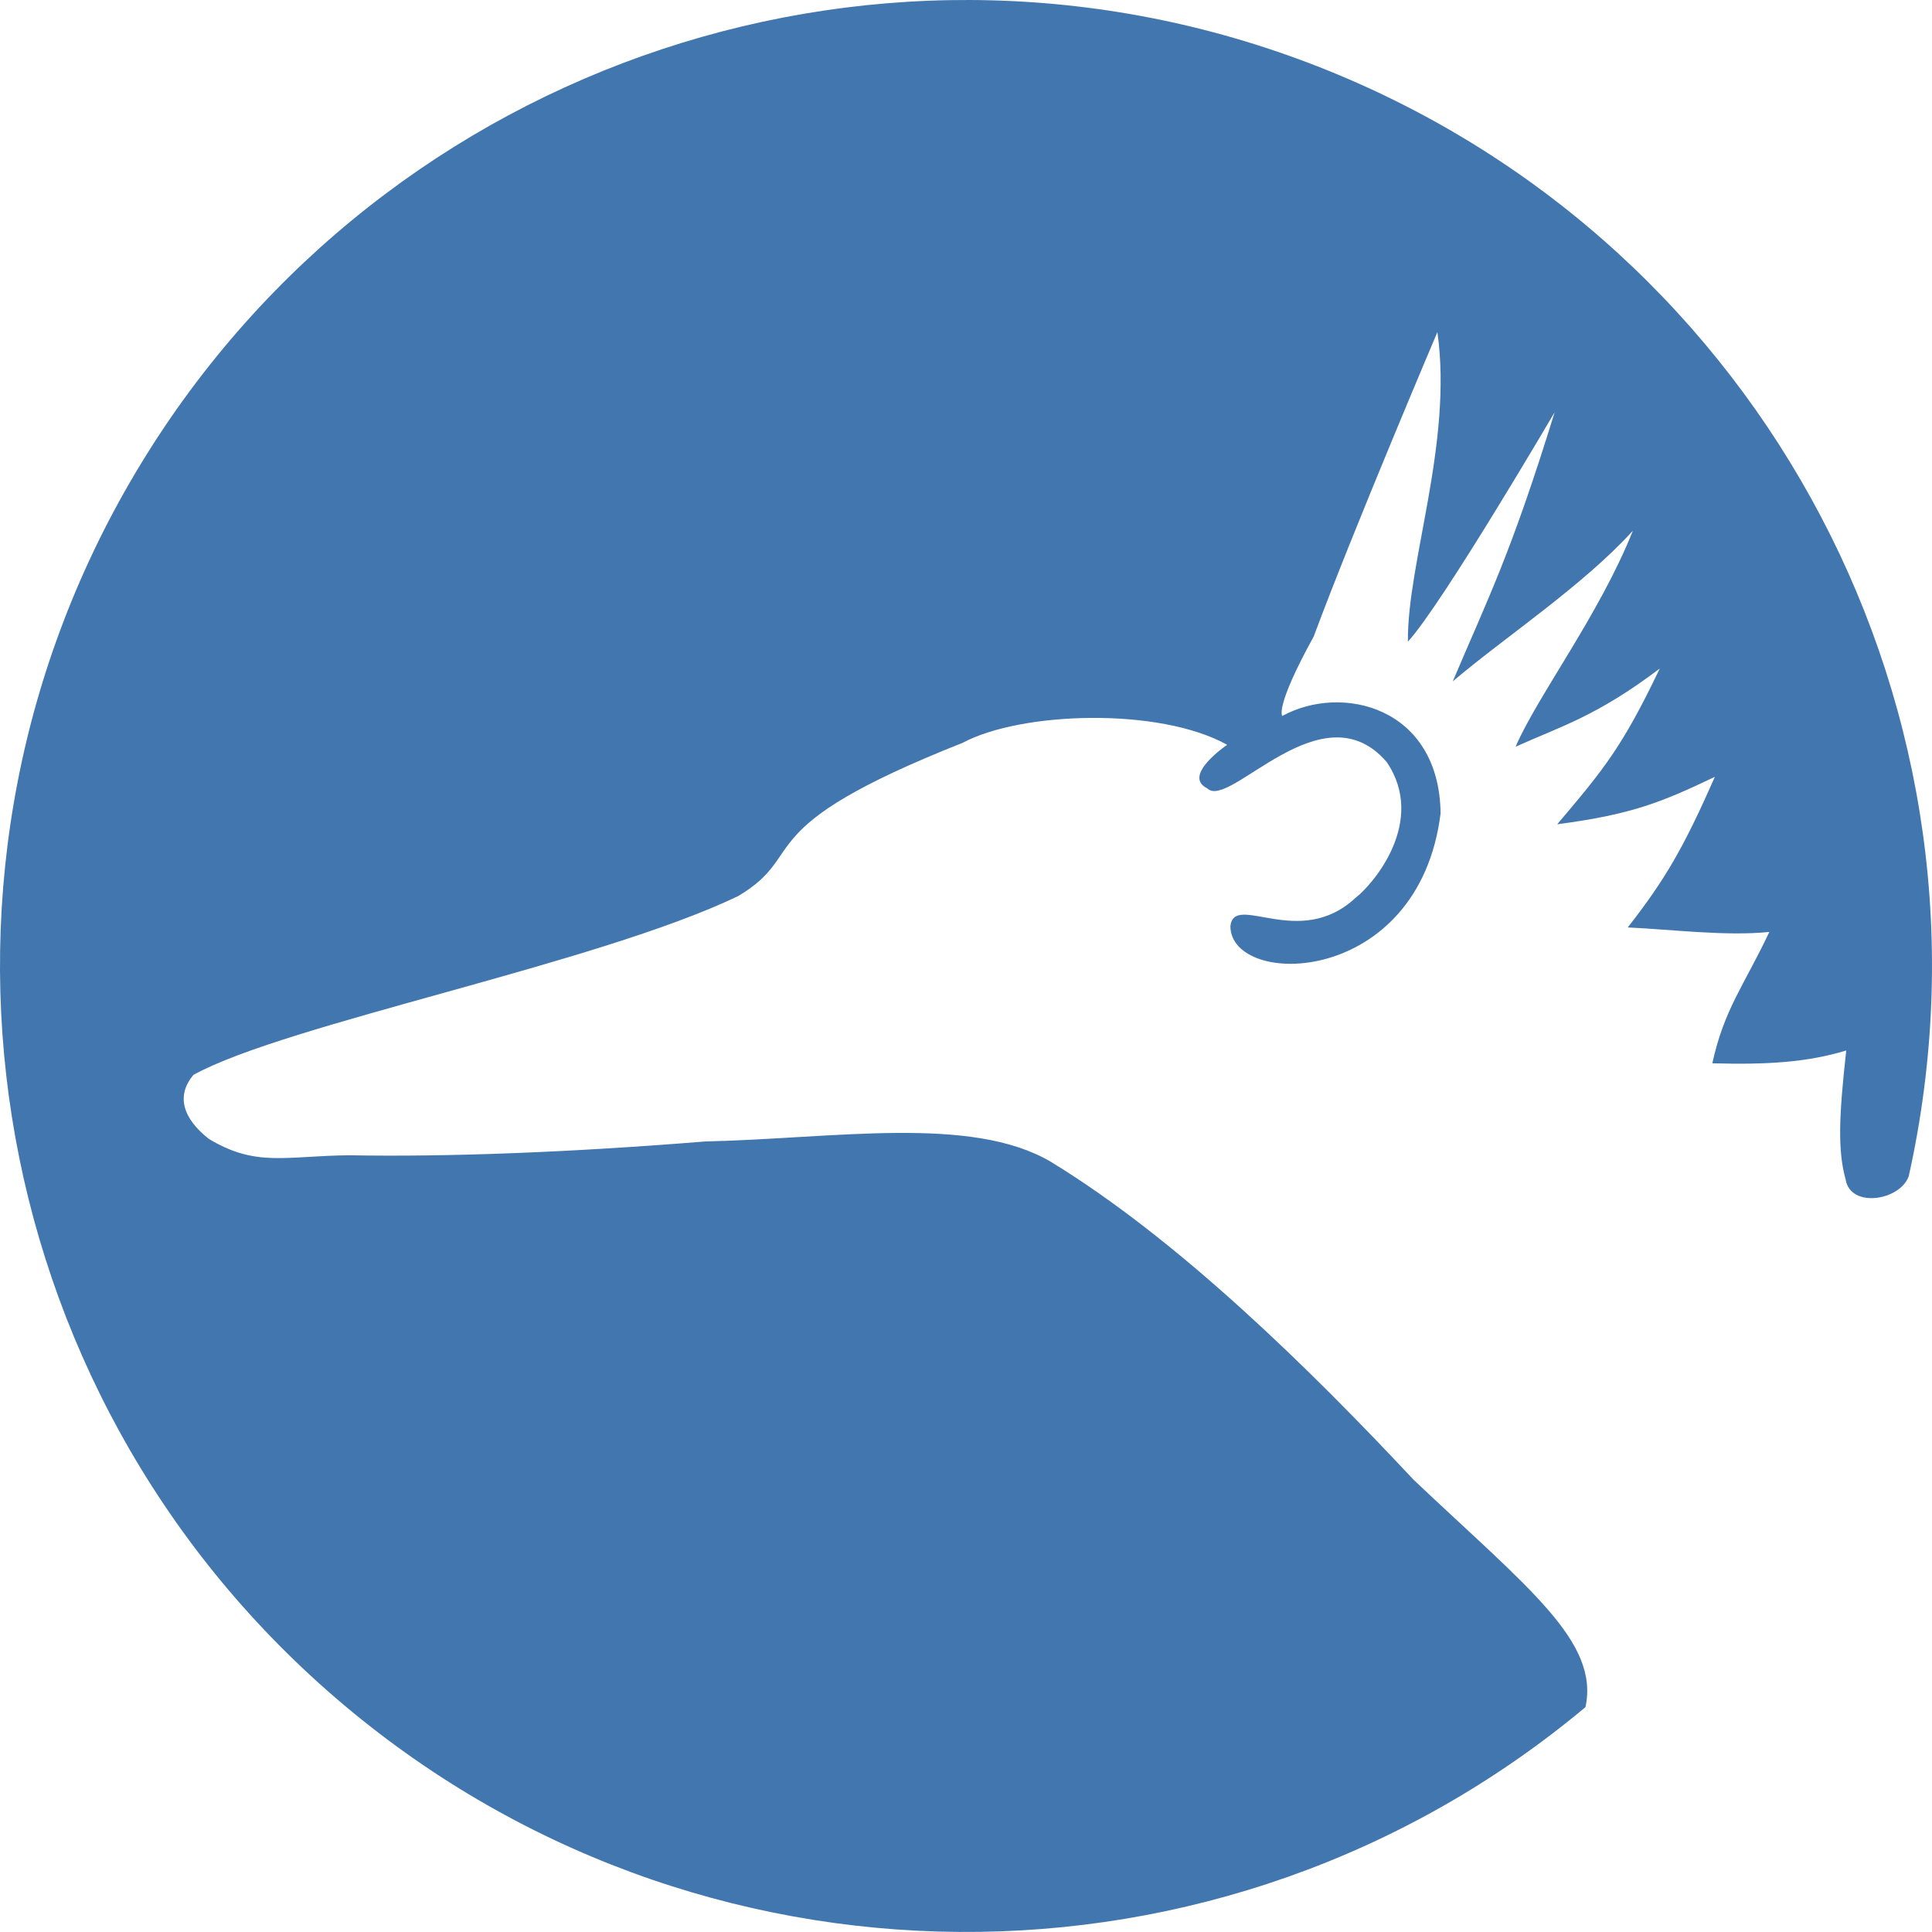
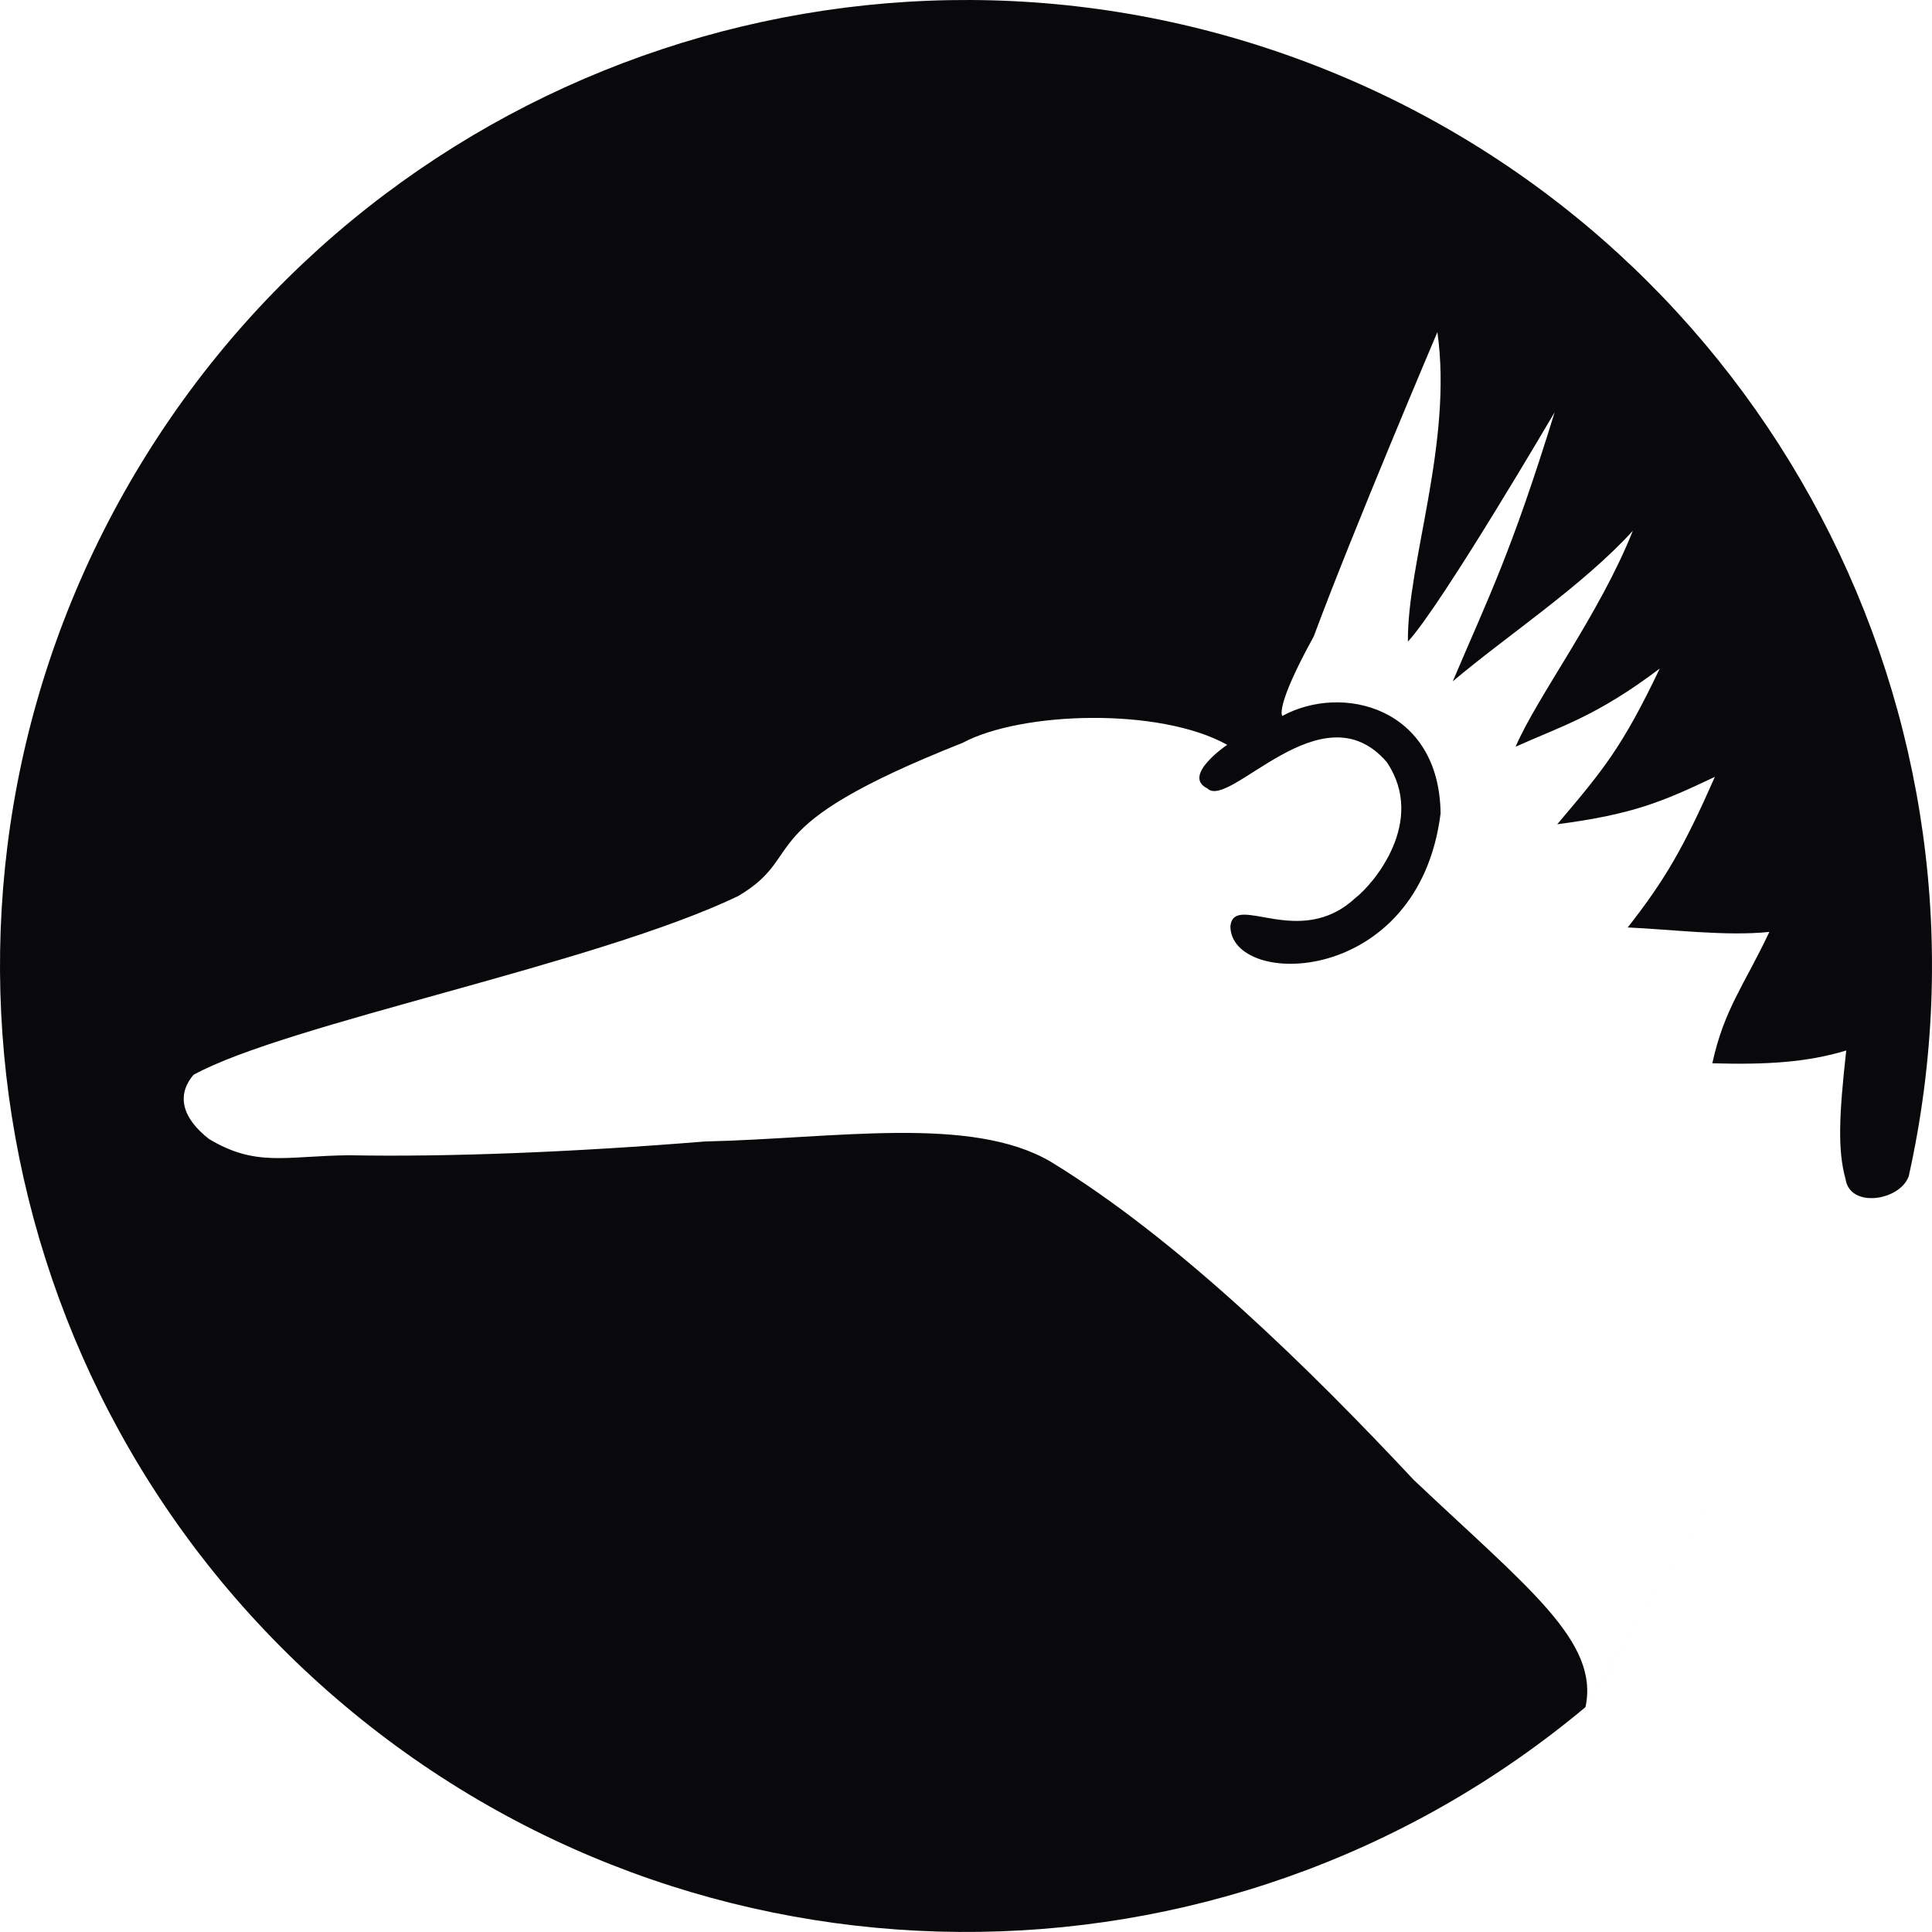
<svg xmlns="http://www.w3.org/2000/svg" width="538.353" height="538.342" viewBox="0 0 538.353 538.342" version="1.1" id="SVGRoot">
  <defs id="defs833" />
  <g id="layer2" style="display:inline" transform="translate(-53.57791,-33.35291)">
-     <path id="path1426" style="fill:#4276ae;fill-opacity:1;fill-rule:evenodd;stroke:none;stroke-width:1px;stroke-linecap:butt;stroke-linejoin:miter;stroke-opacity:1" d="M 495.373,509.042 C 499.289,490.73 479.356,475.854 447.5,445.714 418.784,415.039 382.035,378.82 346.339,357.054 324.123,344.016 286.234,350.61 250,351.429 c -36.846,2.993 -71.696,4.356 -99.107,3.839 -17.689,0.167 -25.891,3.404 -39.107,-4.554 -7.301,-5.72 -9.2,-12.075 -4.286,-17.857 25.919,-14.268 112.115,-30.788 151.786,-49.821 20.027,-11.921 1.7,-18.613 62.5,-42.679 16.365,-8.762 54.875,-9.973 73.75,0.536 0,0 -12.768,8.616 -5.536,12.143 6.125,6.134 31.968,-28.354 50,-7.321 11.21,16.588 -3.853,34.134 -8.75,37.857 -15.657,14.566 -33.771,-1.678 -34.821,7.857 0.044,17.35 52.508,17.13 58.571,-31.429 -0.357,-29.643 -27.5,-36.243 -44.107,-27.143 0,0 -2.269,-2.153 8.75,-22.143 11.03,-29.707 34.464,-84.821 34.464,-84.821 4.362,30.818 -8.45,64.32 -8.214,86.25 9.435,-10.229 40.893,-63.929 40.893,-63.929 -12.227,39.618 -18.421,51.476 -28.393,75 14.633,-12.431 36.117,-26.516 50.179,-41.964 -9.274,23.295 -26.575,46.045 -32.679,60.179 12.287,-5.563 22.399,-8.338 40.179,-21.786 -10.486,21.942 -15.625,28.103 -28.571,43.393 21.308,-2.794 29.482,-6.367 43.929,-13.214 -8.758,19.848 -13.889,28.689 -24.286,41.964 12.115,0.539 27.328,2.5 39.464,1.25 -7.048,14.933 -12.57,21.436 -15.893,36.607 15.357,0.423 26.475,-0.281 37.321,-3.571 -2.023,18.156 -2.425,27.811 -0.181,35.893 1.276,8.173 15.2,5.963 17.598,-0.875 m -90.079,147.953 C 394.322,593.518 246.981,592.457 147.158,506.534 47.334,420.612 24.354,275.07 92.847,162.571 161.341,50.072 301.187,3.665 423.35,52.896 545.513,102.128 614.103,232.534 585.452,361.09" />
+     <path id="path1426" style="fill:#09090b;fill-opacity:1;fill-rule:evenodd;stroke:none;stroke-width:1px;stroke-linecap:butt;stroke-linejoin:miter;stroke-opacity:1" d="M 495.373,509.042 C 499.289,490.73 479.356,475.854 447.5,445.714 418.784,415.039 382.035,378.82 346.339,357.054 324.123,344.016 286.234,350.61 250,351.429 c -36.846,2.993 -71.696,4.356 -99.107,3.839 -17.689,0.167 -25.891,3.404 -39.107,-4.554 -7.301,-5.72 -9.2,-12.075 -4.286,-17.857 25.919,-14.268 112.115,-30.788 151.786,-49.821 20.027,-11.921 1.7,-18.613 62.5,-42.679 16.365,-8.762 54.875,-9.973 73.75,0.536 0,0 -12.768,8.616 -5.536,12.143 6.125,6.134 31.968,-28.354 50,-7.321 11.21,16.588 -3.853,34.134 -8.75,37.857 -15.657,14.566 -33.771,-1.678 -34.821,7.857 0.044,17.35 52.508,17.13 58.571,-31.429 -0.357,-29.643 -27.5,-36.243 -44.107,-27.143 0,0 -2.269,-2.153 8.75,-22.143 11.03,-29.707 34.464,-84.821 34.464,-84.821 4.362,30.818 -8.45,64.32 -8.214,86.25 9.435,-10.229 40.893,-63.929 40.893,-63.929 -12.227,39.618 -18.421,51.476 -28.393,75 14.633,-12.431 36.117,-26.516 50.179,-41.964 -9.274,23.295 -26.575,46.045 -32.679,60.179 12.287,-5.563 22.399,-8.338 40.179,-21.786 -10.486,21.942 -15.625,28.103 -28.571,43.393 21.308,-2.794 29.482,-6.367 43.929,-13.214 -8.758,19.848 -13.889,28.689 -24.286,41.964 12.115,0.539 27.328,2.5 39.464,1.25 -7.048,14.933 -12.57,21.436 -15.893,36.607 15.357,0.423 26.475,-0.281 37.321,-3.571 -2.023,18.156 -2.425,27.811 -0.181,35.893 1.276,8.173 15.2,5.963 17.598,-0.875 m -90.079,147.953 C 394.322,593.518 246.981,592.457 147.158,506.534 47.334,420.612 24.354,275.07 92.847,162.571 161.341,50.072 301.187,3.665 423.35,52.896 545.513,102.128 614.103,232.534 585.452,361.09" />
  </g>
</svg>
